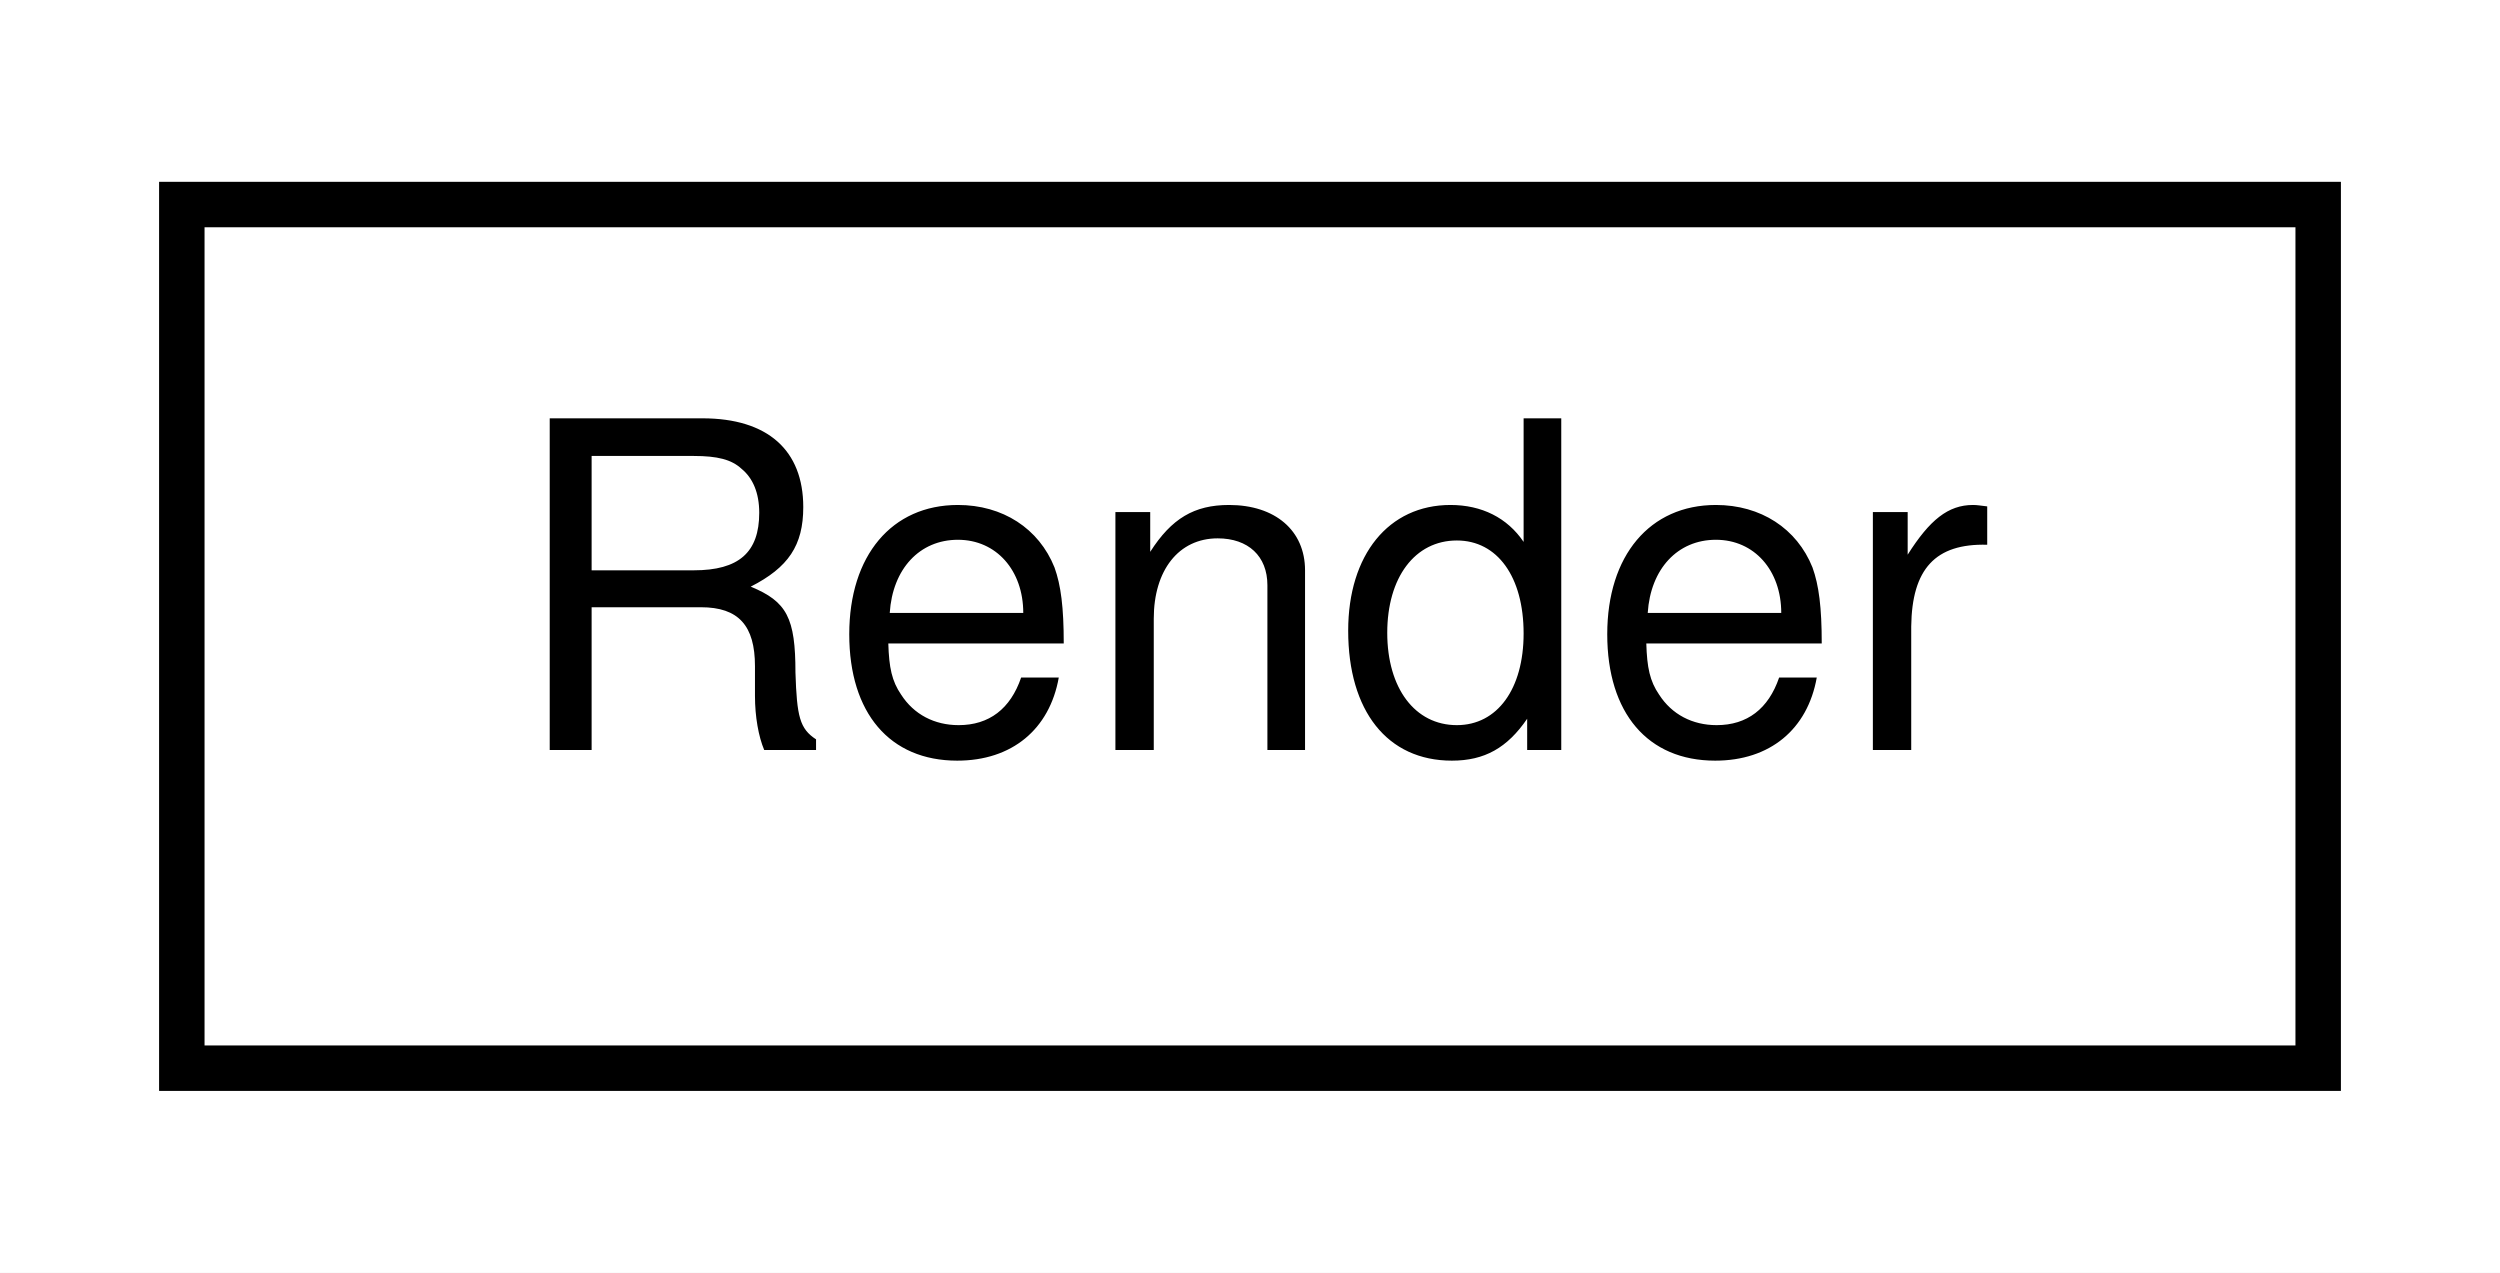
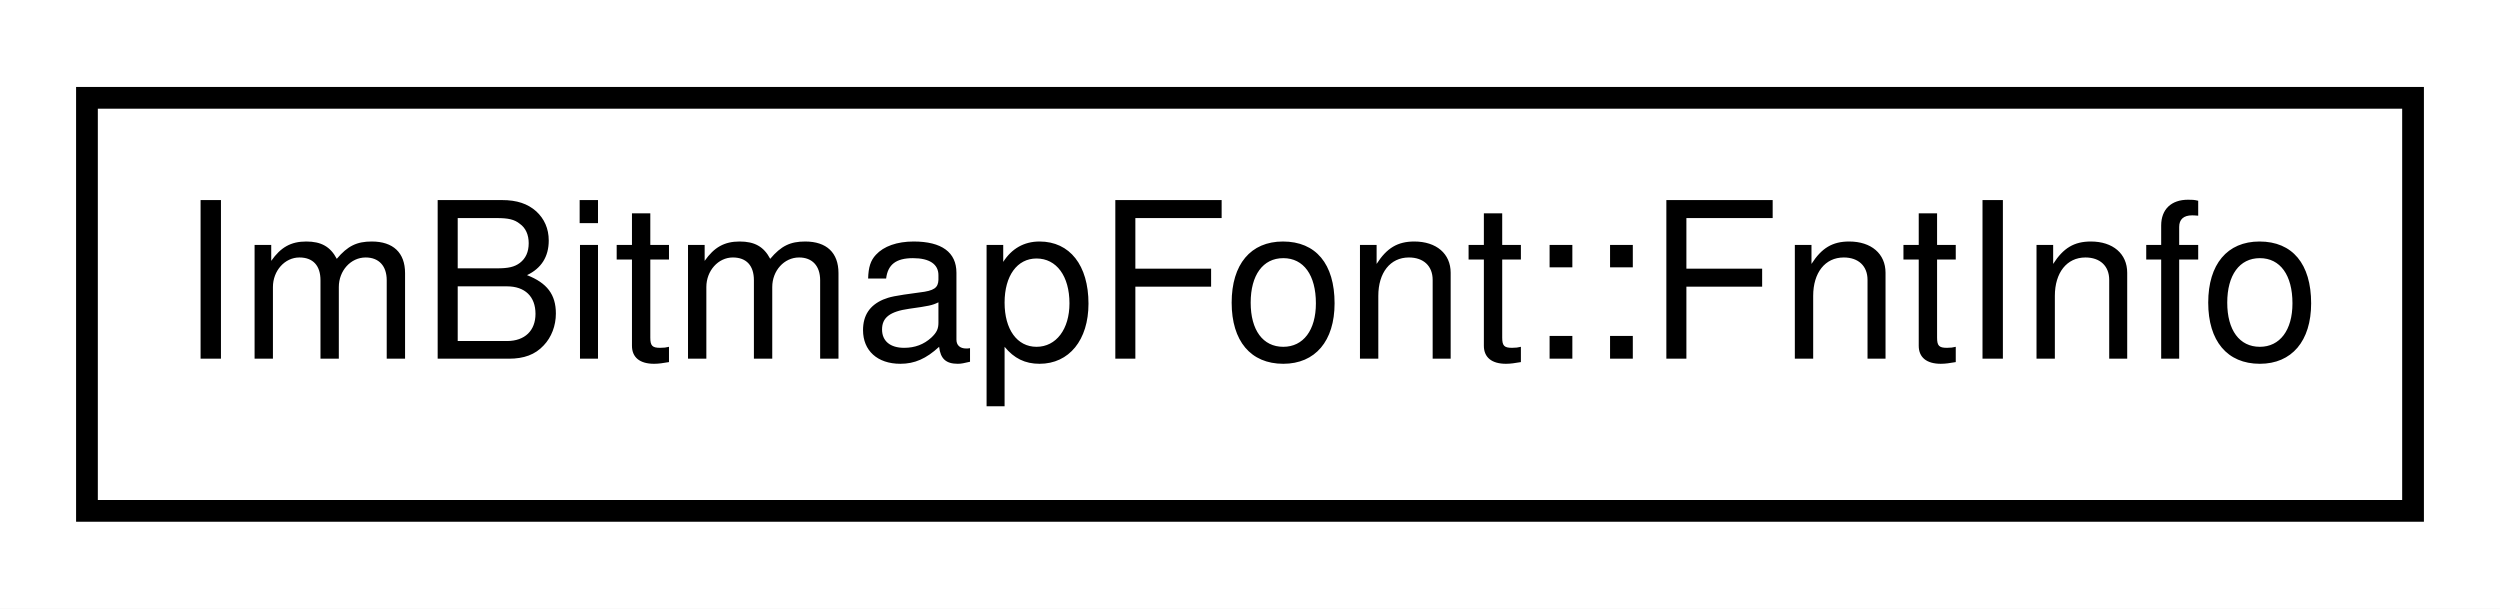
- <svg xmlns="http://www.w3.org/2000/svg" xmlns:xlink="http://www.w3.org/1999/xlink" width="55pt" height="28pt" viewBox="0.00 0.00 55.00 28.00">
+ <svg xmlns="http://www.w3.org/2000/svg" xmlns:xlink="http://www.w3.org/1999/xlink" width="115pt" height="28pt" viewBox="0.00 0.00 115.00 28.00">
  <g id="graph0" class="graph" transform="scale(1 1) rotate(0) translate(4 24)">
-     <polygon fill="white" stroke="none" points="-4,4 -4,-24 51,-24 51,4 -4,4" />
+     <polygon fill="white" stroke="none" points="-4,4 -4,-24 111,-24 111,4 -4,4" />
    <g id="node1" class="node">
      <g id="a_node1">
-         <a xlink:href="class_render.html" target="_top" xlink:title="OpenRaider Renderer class. ">
-           <polygon fill="white" stroke="black" points="0,-0.5 0,-19.5 47,-19.5 47,-0.5 0,-0.5" />
-           <text text-anchor="middle" x="23.5" y="-7.5" font-family="Helvetica,sans-Serif" font-size="10.00">Render</text>
+         <a xlink:href="struct_im_bitmap_font.html#struct_im_bitmap_font_1_1_fnt_info" target="_top" xlink:title="ImBitmapFont::FntInfo">
+           <polygon fill="white" stroke="black" points="0,-0.5 0,-19.5 107,-19.5 107,-0.5 0,-0.5" />
+           <text text-anchor="middle" x="53.5" y="-7.5" font-family="Helvetica,sans-Serif" font-size="10.00">ImBitmapFont::FntInfo</text>
        </a>
      </g>
    </g>
  </g>
</svg>
